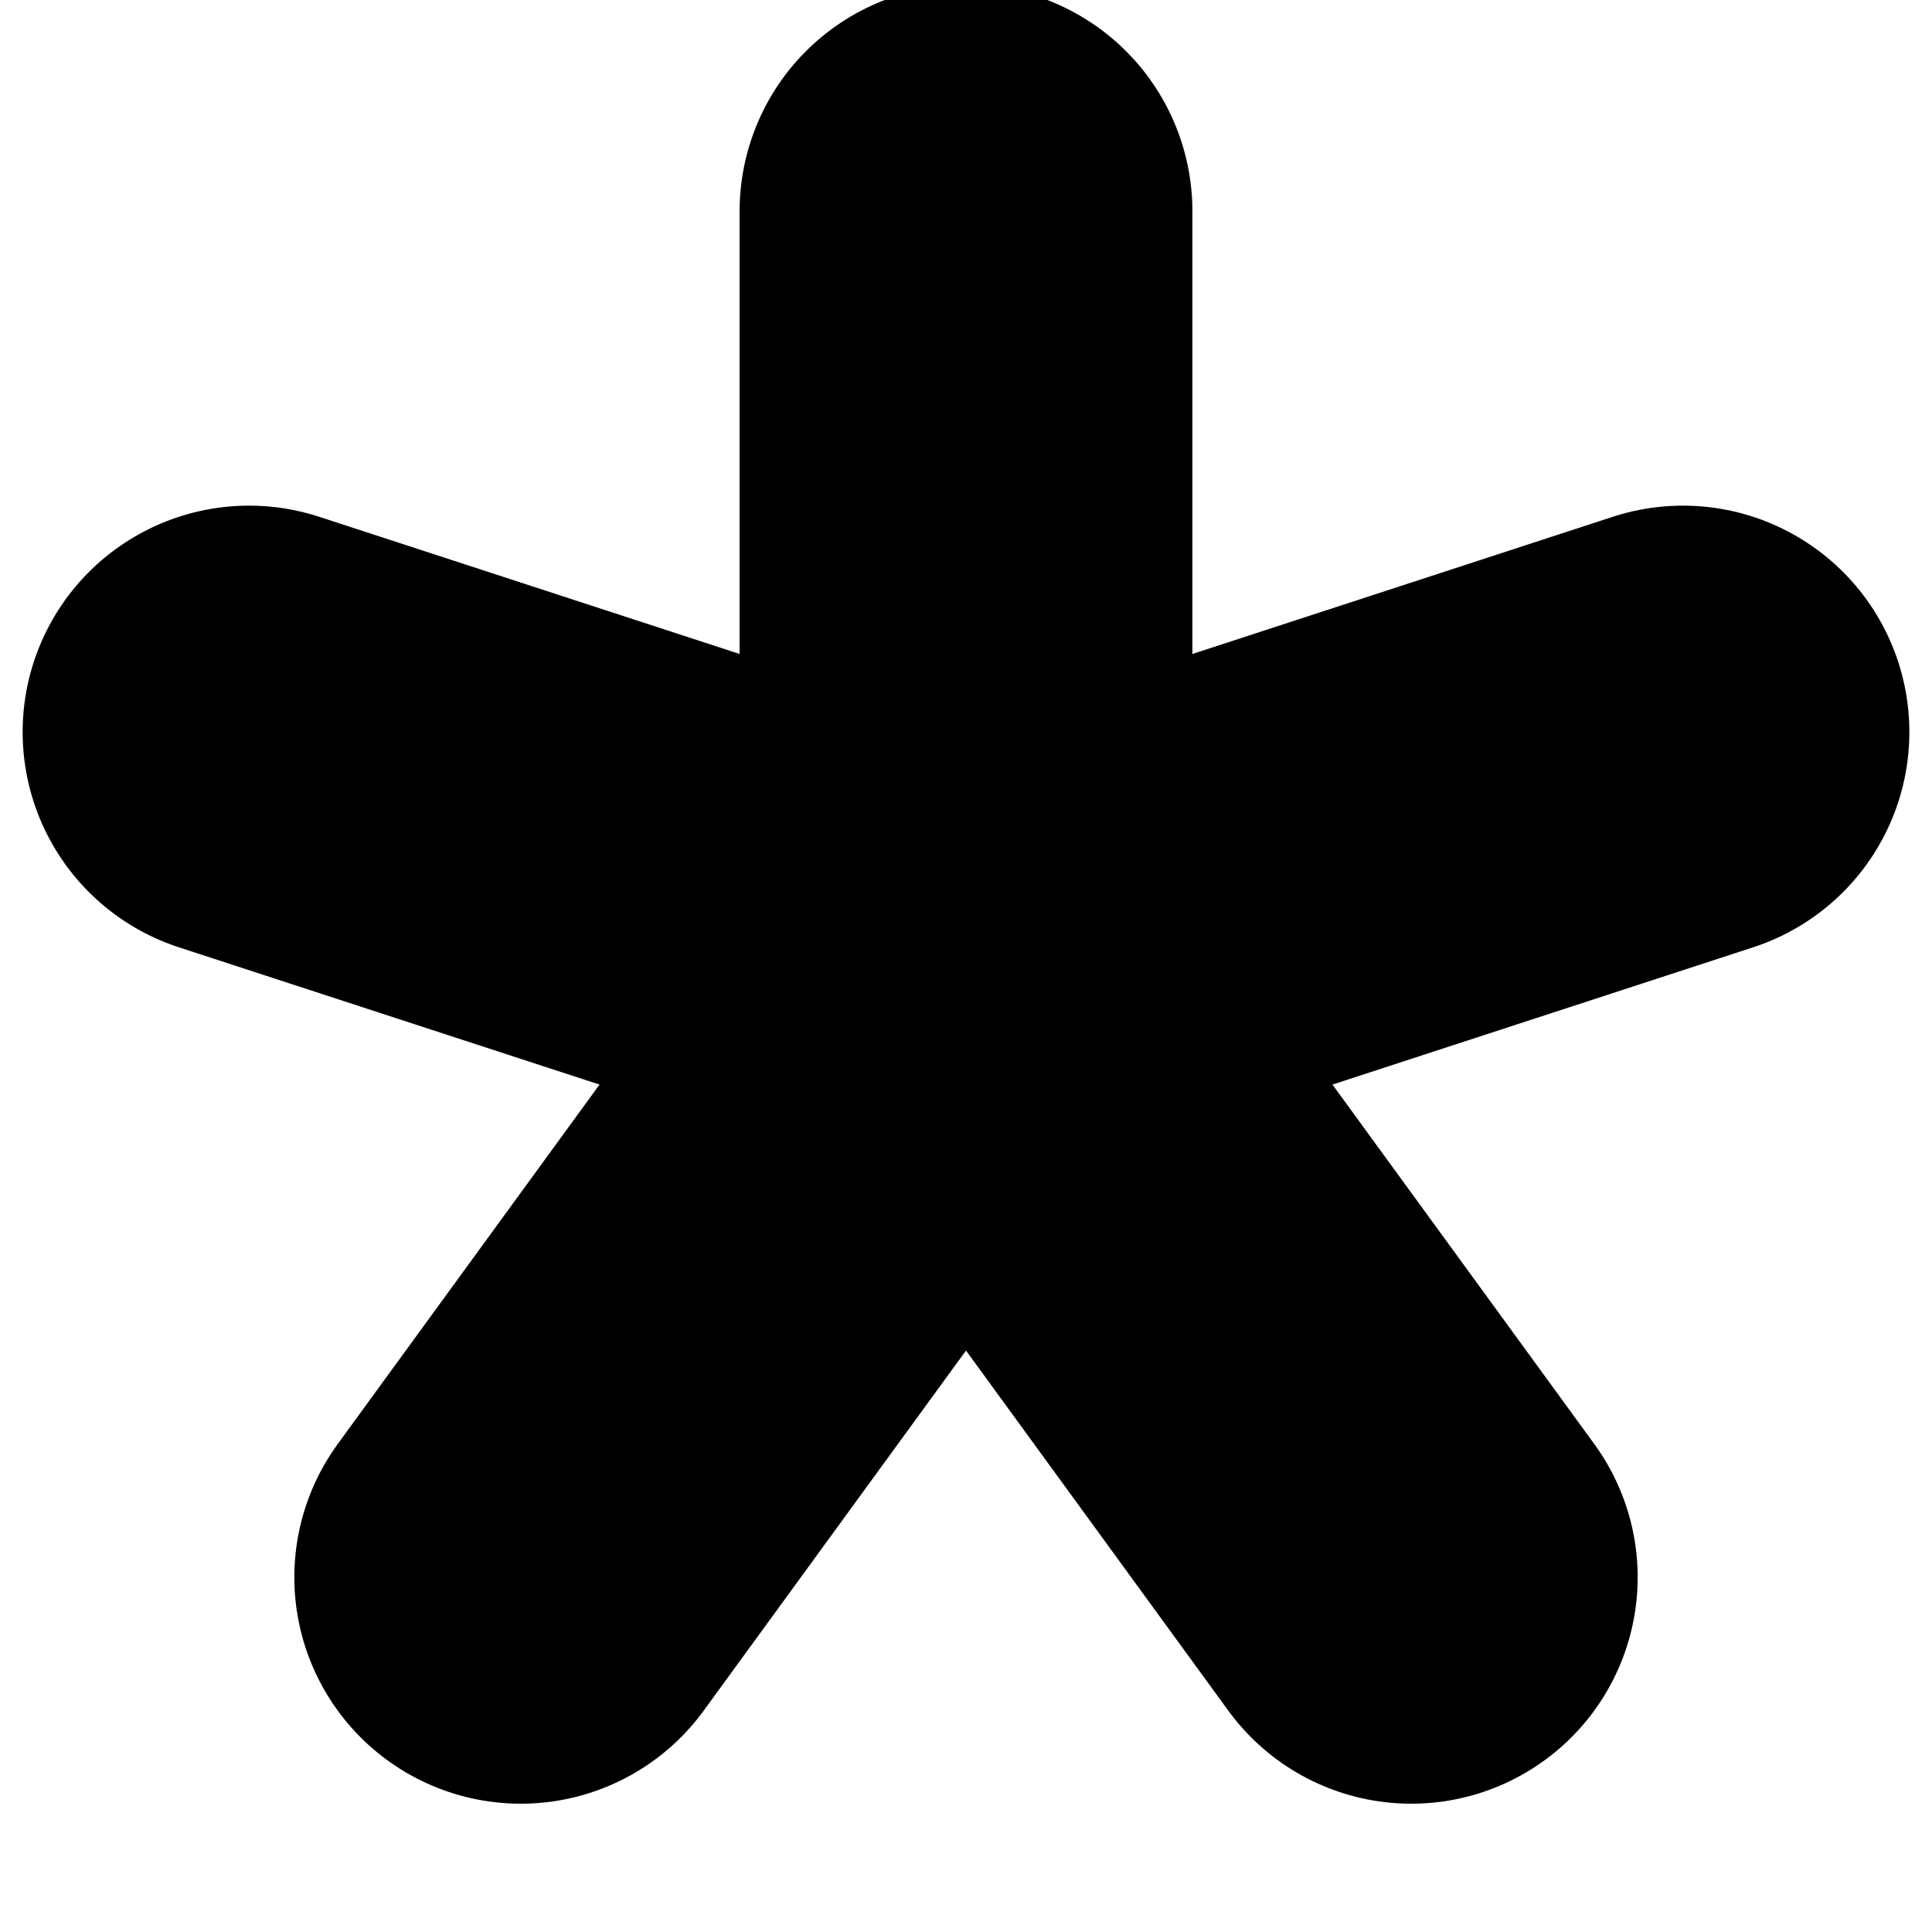
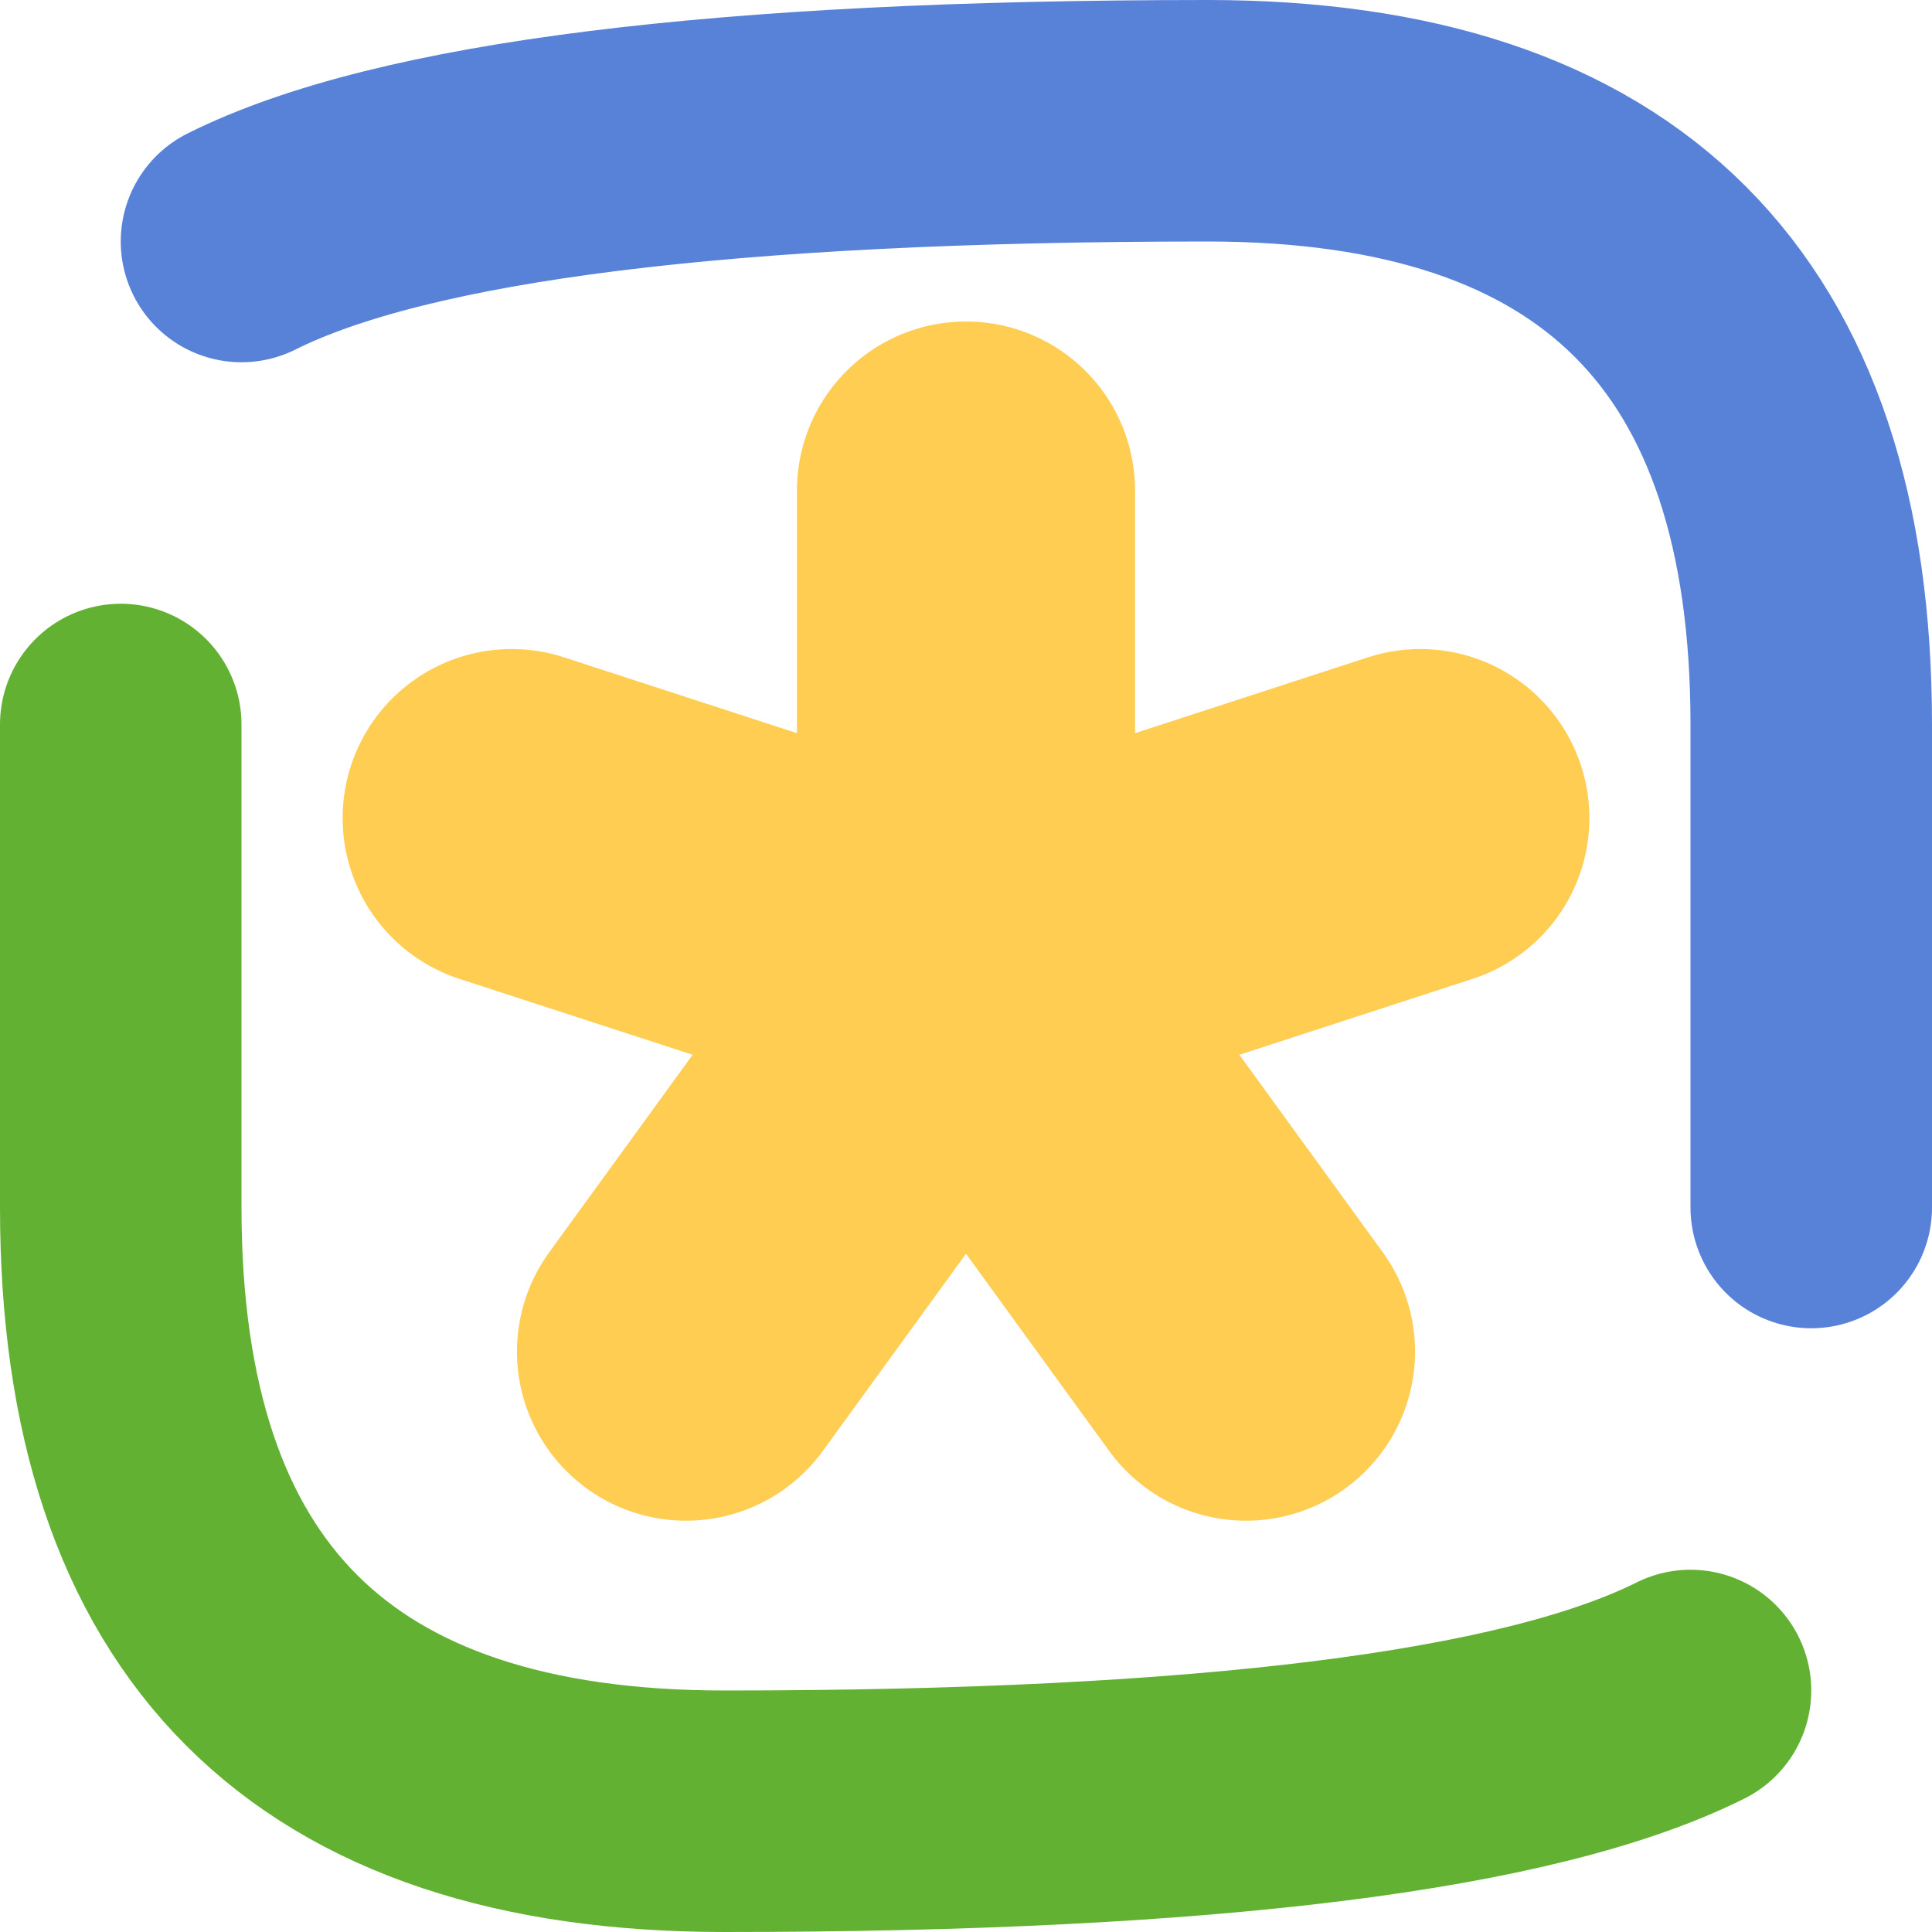
<svg xmlns="http://www.w3.org/2000/svg" width="256" height="256" viewBox="-128 -128 256 256">
-   <path stroke="black" stroke-width="60" stroke-linecap="round" stroke-linejoin="round" fill="none" d="M 0 -100 0 0 -95 -31 0 0 -59 81 0 0 59 81 0 0 95 -31" />
+   <g>
+     <path fill="none" stroke-linecap="round" stroke="#62B132" stroke-width="32" d="M -112,-32 L -112,32 Q -112,112 -32,112 64,112 96,96" />
+     <path fill="none" stroke-linecap="round" stroke="#5881D8" stroke-width="32" d="M 112,32 L 112,-32 Q 112,-112 32,-112 -64,-112 -96,-96" />
+   </g>
+   <g transform="scale(.7)">
+     <path stroke="#FFCD52" stroke-width="64" stroke-linecap="round" stroke-linejoin="round" fill="none" d="M 0,0 L0,-90 0,0 -86,-28 0,0 -53,73 0,0 53,73 0,0 86,-28" />
+   </g>
</svg>
